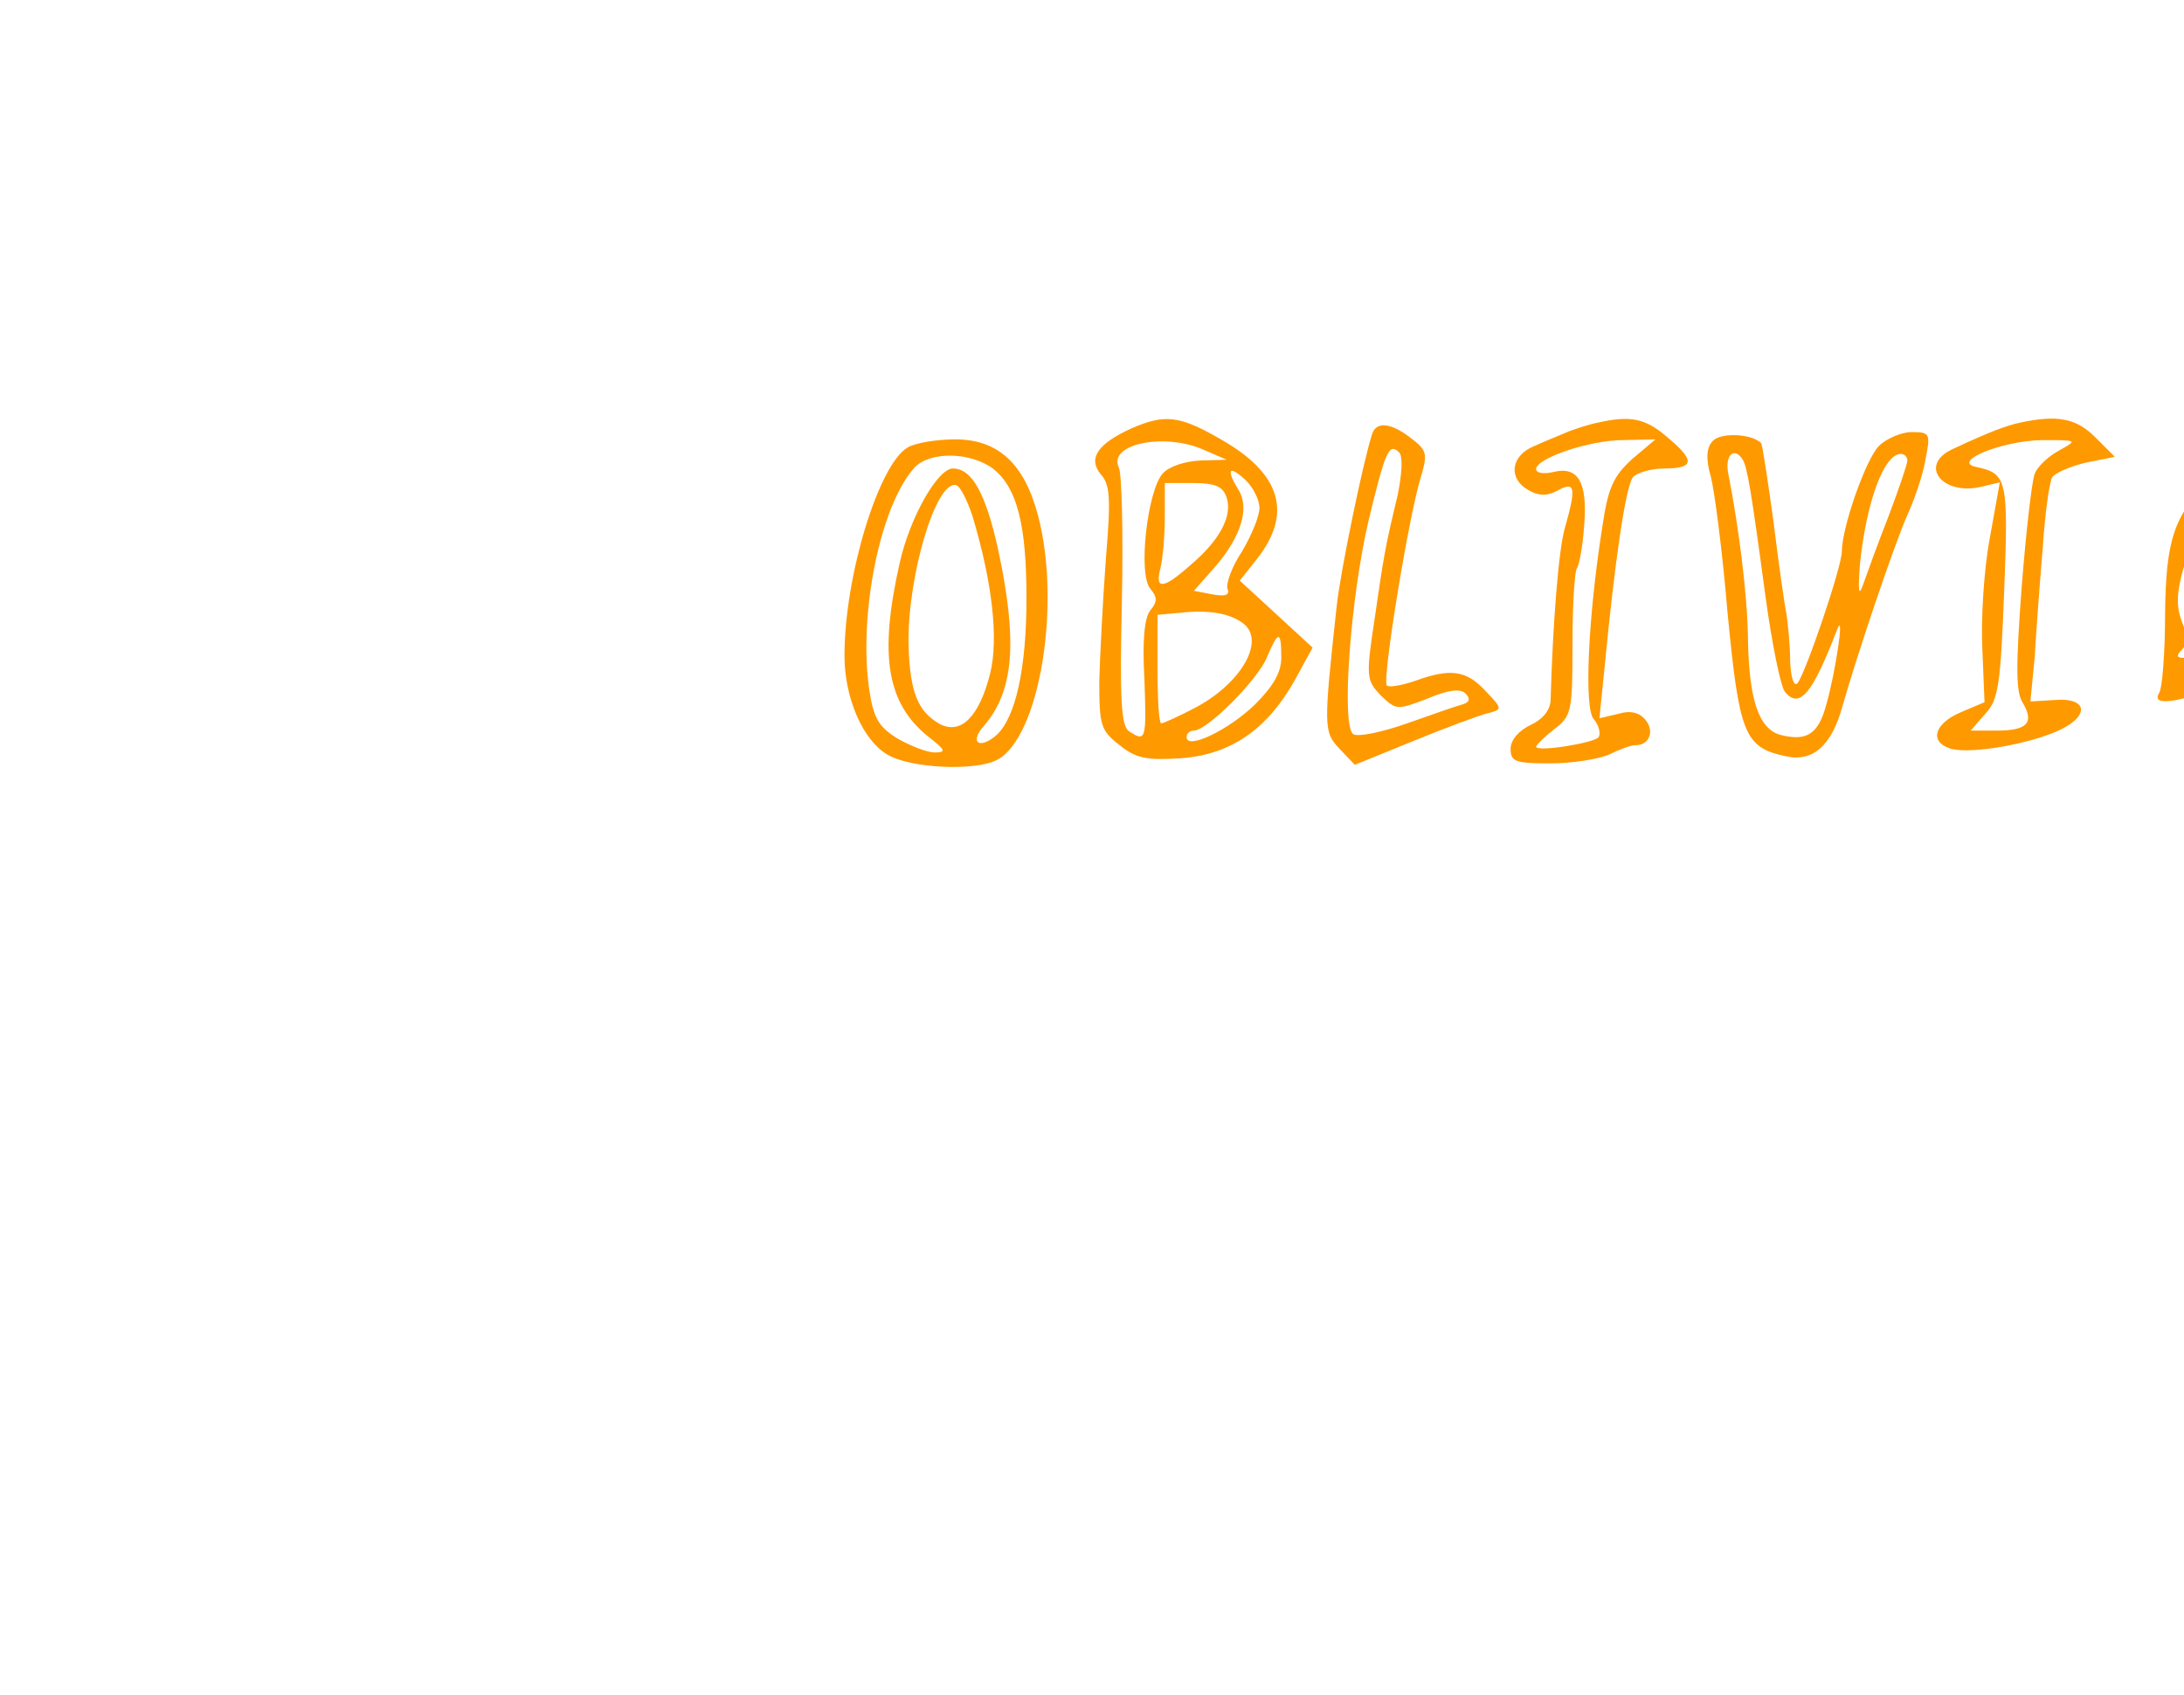
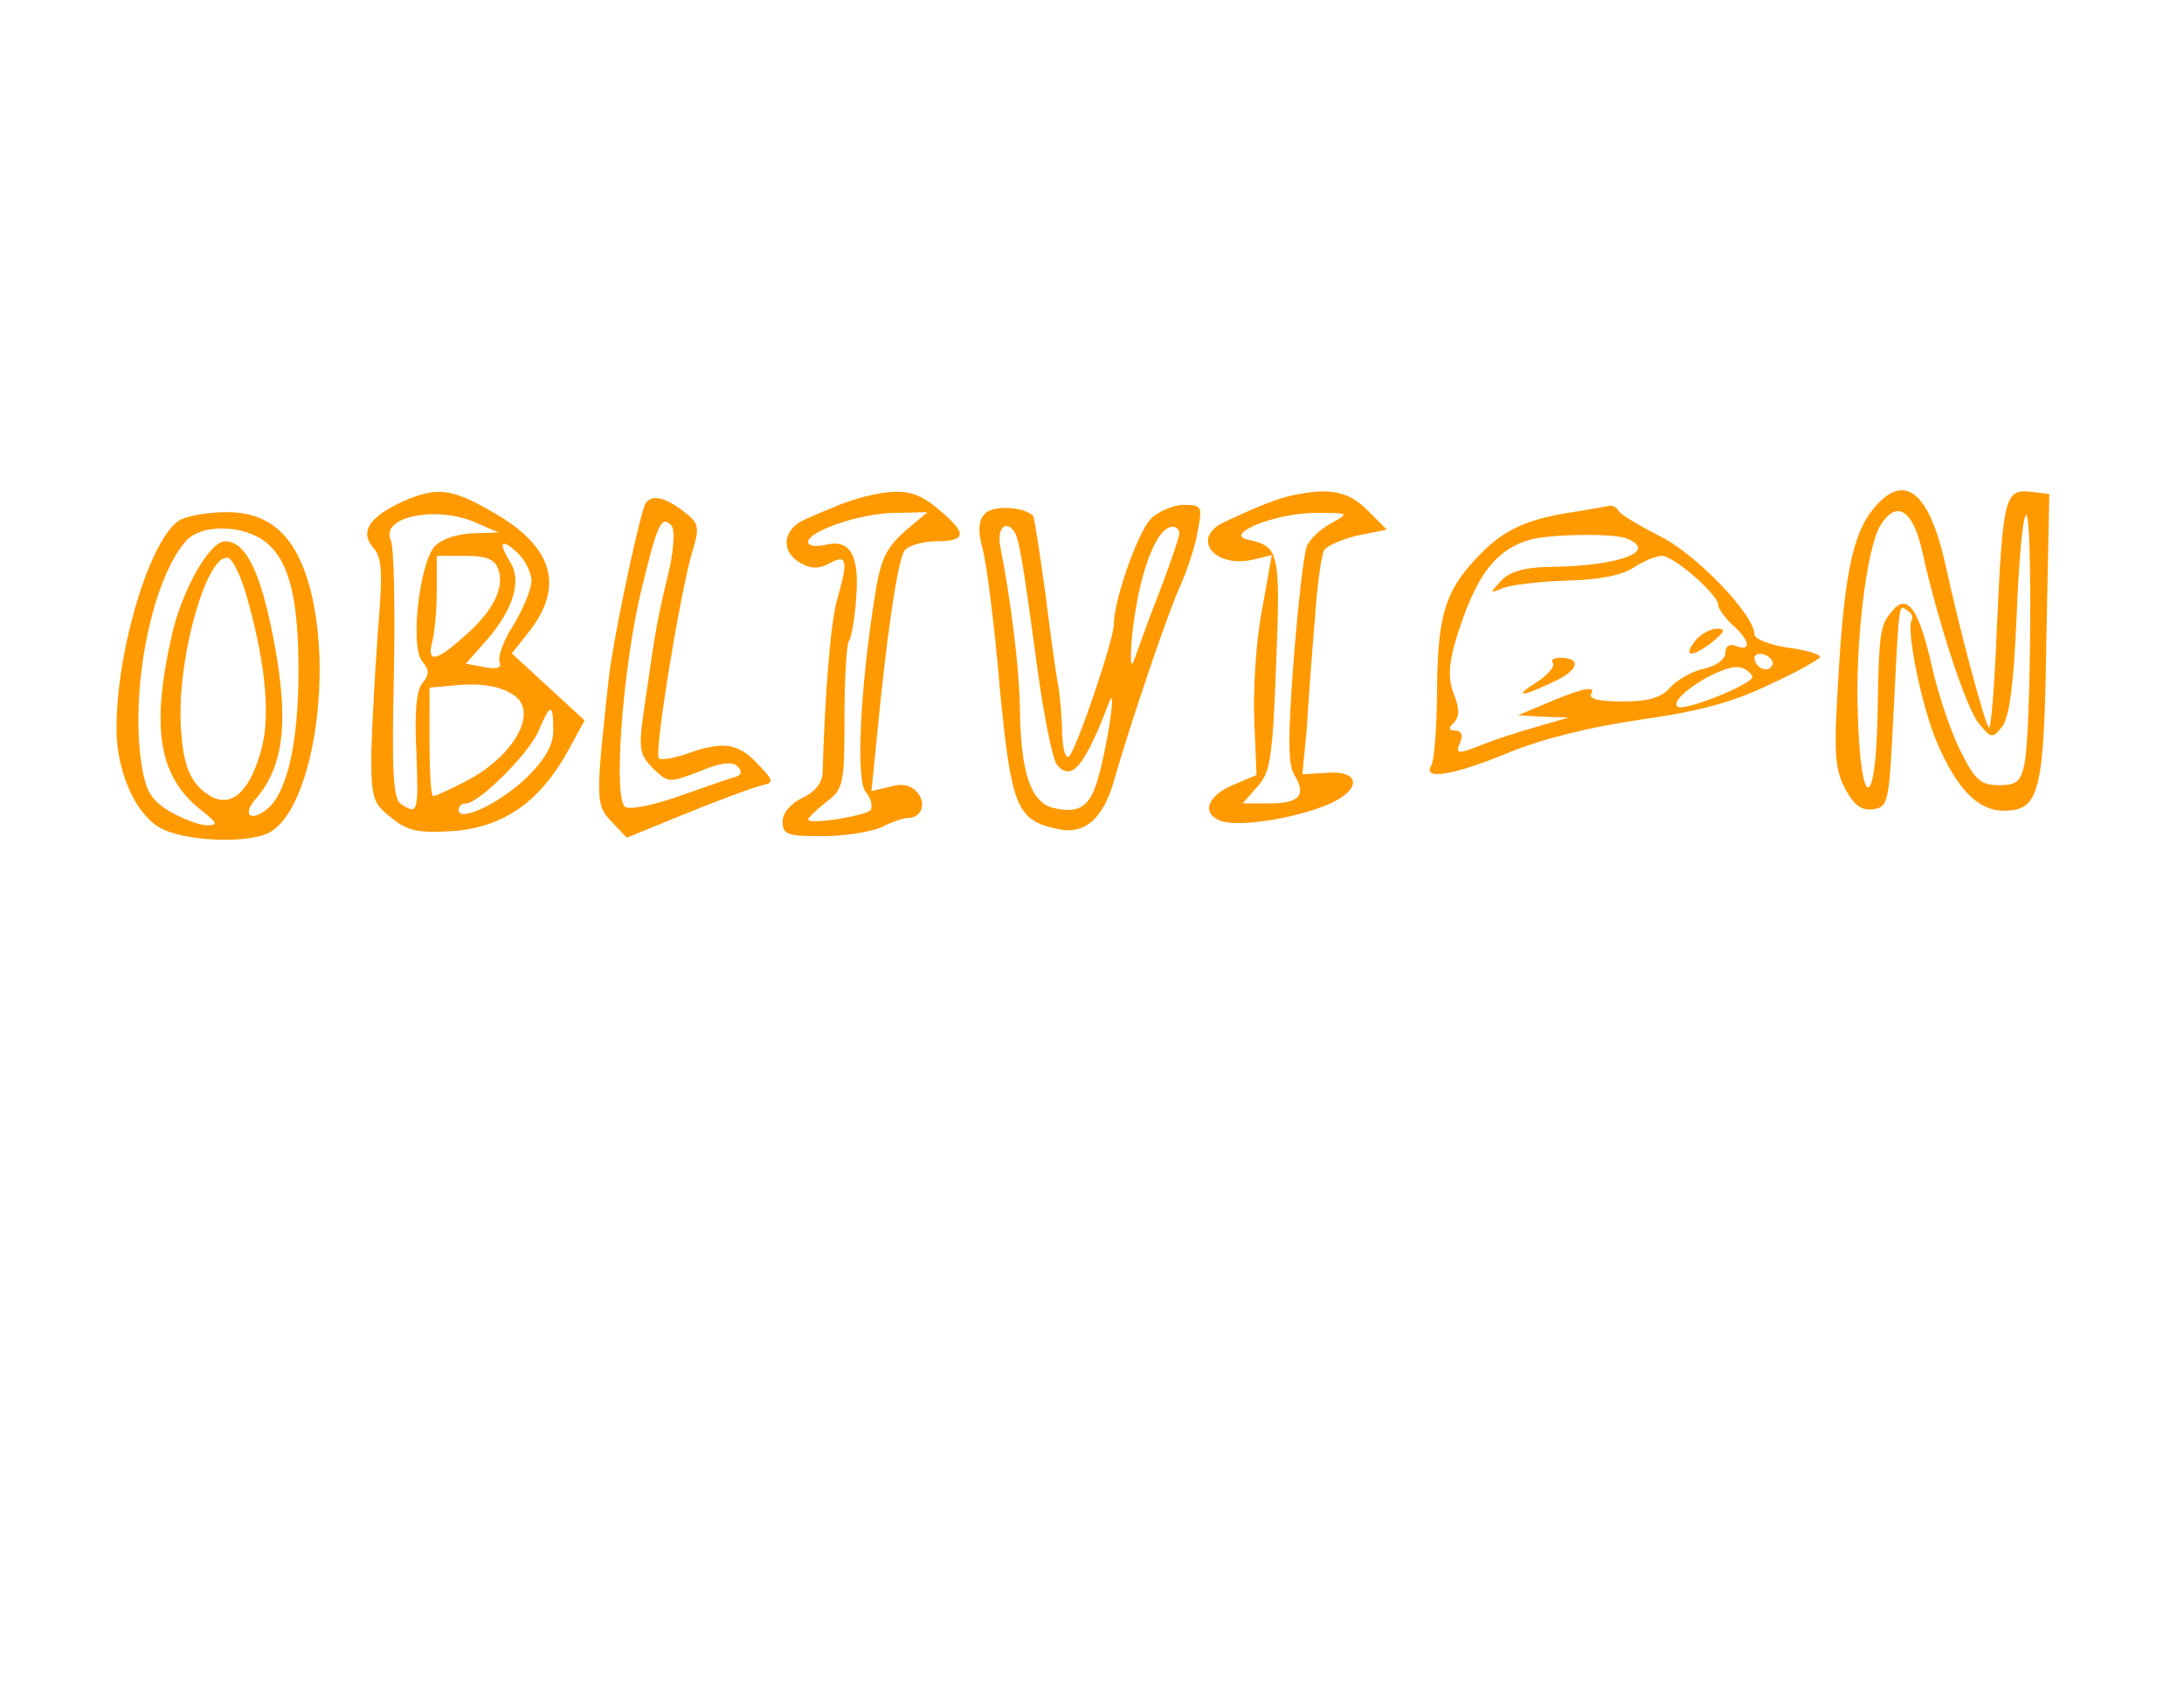
- <svg xmlns="http://www.w3.org/2000/svg" version="1.0" width="971.6pt" height="753.6pt" viewBox="-100 150 300 100" preserveAspectRatio="xMidYMid meet">
+ <svg xmlns="http://www.w3.org/2000/svg" version="1.0" width="971.6pt" height="753.6pt" viewBox="0 150 300 80" preserveAspectRatio="xMidYMid meet">
  <g transform="translate(0,300) scale(0.1,-0.1)" fill="#ff9900" stroke="none">
    <path d="M554 1575 c-46 -21 -60 -41 -42 -63 13 -14 14 -33 7 -117 -4 -55 -8 -130 -9 -167 0 -61 2 -68 28 -88 22 -18 37 -21 84 -18 69 5 119 40 157 108 l24 44 -50 46 -50 46 23 29 c50 63 34 118 -49 165 -57 33 -77 35 -123 15z m101 -30 l30 -13 -36 -1 c-21 -1 -43 -8 -52 -18 -21 -24 -34 -138 -17 -158 10 -12 10 -18 0 -30 -8 -10 -11 -41 -8 -95 3 -83 2 -86 -21 -71 -11 7 -13 43 -10 177 2 93 0 176 -4 185 -16 33 64 49 118 24z m75 -79 c0 -12 -11 -38 -24 -60 -14 -21 -22 -44 -20 -51 4 -9 -3 -11 -20 -8 l-26 5 30 34 c35 41 47 80 31 105 -17 28 -13 34 9 14 11 -10 20 -28 20 -39z m-45 14 c8 -25 -9 -58 -49 -92 -38 -34 -50 -35 -42 -5 3 12 6 43 6 70 l0 47 39 0 c31 0 41 -5 46 -20z m23 -173 c31 -24 -4 -84 -69 -117 -21 -11 -41 -20 -44 -20 -3 0 -5 33 -5 74 l0 75 33 3 c38 4 67 -1 85 -15z m52 -47 c0 -20 -11 -39 -36 -64 -36 -35 -94 -63 -94 -45 0 5 4 9 10 9 18 0 87 69 100 100 16 38 20 38 20 0z" />
    <path d="M1195 1583 c-11 -2 -29 -8 -40 -12 -11 -5 -32 -13 -47 -20 -33 -13 -37 -45 -8 -61 14 -8 26 -8 40 0 24 13 25 3 10 -50 -9 -29 -17 -132 -20 -237 0 -14 -10 -27 -27 -35 -17 -8 -28 -21 -28 -33 0 -18 7 -20 55 -20 30 0 66 6 80 12 14 7 30 13 37 13 19 0 26 20 13 35 -8 10 -21 13 -37 8 l-26 -6 7 69 c14 146 29 249 39 262 5 6 25 12 43 12 42 0 43 11 3 44 -29 25 -50 29 -94 19z m47 -50 c-26 -24 -33 -39 -41 -93 -20 -127 -25 -249 -12 -264 7 -8 10 -19 7 -25 -6 -8 -86 -21 -86 -13 0 2 11 13 25 24 24 18 25 25 25 117 0 54 3 100 6 104 3 3 8 29 10 58 5 60 -8 83 -43 74 -13 -3 -23 -1 -23 4 0 15 73 40 120 40 l44 1 -32 -27z" />
    <path d="M1775 1583 c-19 -4 -43 -13 -92 -36 -49 -22 -15 -65 39 -52 l25 6 -14 -78 c-8 -43 -12 -111 -10 -151 l3 -73 -33 -14 c-35 -15 -43 -39 -16 -49 23 -9 100 3 146 22 48 20 47 48 -1 44 l-33 -2 6 62 c2 35 7 102 11 149 3 47 9 90 13 97 4 6 25 15 46 20 l40 8 -27 27 c-26 26 -52 31 -103 20z m54 -38 c-15 -8 -30 -22 -34 -32 -4 -10 -12 -80 -18 -156 -8 -108 -8 -143 1 -158 17 -28 7 -39 -35 -39 l-36 0 20 23 c18 19 21 39 26 169 6 153 4 161 -38 170 -36 7 34 36 90 37 49 0 49 0 24 -14z" />
    <path d="M2572 1563 c-27 -34 -39 -91 -47 -234 -6 -98 -5 -120 9 -148 13 -24 23 -31 39 -29 21 3 22 9 28 133 8 157 7 148 19 140 6 -4 8 -9 6 -13 -8 -13 14 -121 35 -169 27 -63 56 -93 91 -93 50 0 56 24 59 240 l4 195 -26 3 c-35 4 -38 -8 -46 -186 -3 -78 -8 -140 -11 -138 -6 6 -41 138 -59 221 -23 105 -58 132 -101 78z m68 -55 c23 -103 61 -217 78 -238 17 -21 19 -21 32 -5 10 13 16 56 20 151 3 73 8 136 13 140 9 9 7 -298 -2 -341 -5 -25 -11 -30 -35 -30 -25 0 -33 7 -52 45 -13 25 -31 77 -40 117 -18 80 -34 103 -55 77 -17 -20 -18 -28 -20 -147 -3 -129 -23 -126 -27 4 -4 99 12 230 31 261 22 35 44 22 57 -34z" />
    <path d="M885 1568 c-12 -36 -44 -190 -49 -238 -18 -165 -18 -172 4 -195 l21 -22 81 33 c44 18 90 35 102 38 20 5 20 6 -4 31 -26 28 -48 31 -97 13 -18 -6 -35 -9 -38 -6 -7 7 31 238 47 287 9 31 8 36 -13 52 -28 22 -48 24 -54 7z m35 -84 c-18 -75 -19 -83 -32 -172 -12 -79 -11 -83 9 -104 21 -20 22 -20 64 -4 28 12 45 14 52 7 7 -7 6 -12 -4 -15 -8 -2 -42 -14 -76 -26 -34 -12 -67 -19 -74 -15 -17 11 -4 187 21 294 23 95 28 107 42 93 5 -5 4 -28 -2 -58z" />
    <path d="M1352 1557 c-8 -9 -9 -24 -2 -48 5 -19 16 -103 23 -187 16 -166 23 -185 79 -197 38 -9 64 14 79 69 20 70 70 219 89 262 10 22 22 57 25 77 7 35 6 37 -19 37 -14 0 -35 -9 -45 -19 -18 -18 -51 -112 -51 -145 0 -21 -50 -168 -61 -181 -5 -5 -9 8 -10 30 0 22 -3 51 -5 65 -3 14 -11 71 -18 128 -8 57 -15 105 -17 107 -13 13 -57 15 -67 2z m42 -25 c6 -11 11 -38 31 -187 9 -66 21 -125 27 -132 20 -24 38 -2 72 87 10 24 -3 -61 -15 -103 -11 -42 -27 -52 -63 -43 -30 8 -44 48 -45 136 -1 59 -13 152 -27 223 -5 25 8 38 20 19z m226 -1 c0 -5 -12 -40 -26 -77 -15 -38 -30 -80 -35 -94 -6 -17 -7 -8 -4 30 9 85 33 150 56 150 5 0 9 -4 9 -9z" />
    <path d="M2160 1560 c-61 -9 -93 -24 -124 -55 -50 -50 -61 -83 -62 -186 0 -53 -4 -101 -8 -107 -13 -21 32 -13 107 18 46 19 112 35 180 45 79 11 128 24 177 48 38 17 69 35 70 38 0 4 -20 10 -45 13 -25 4 -45 12 -45 18 0 27 -79 109 -128 134 -29 15 -55 30 -58 35 -3 5 -8 8 -12 8 -4 -1 -27 -5 -52 -9z m74 -36 c44 -17 -7 -37 -97 -39 -42 0 -62 -6 -75 -19 -16 -18 -16 -18 3 -10 11 4 50 9 87 10 43 1 76 7 92 18 14 9 31 16 39 16 16 0 77 -53 77 -67 0 -5 9 -18 20 -28 24 -21 26 -37 5 -29 -9 4 -15 0 -15 -9 0 -9 -12 -18 -29 -22 -16 -3 -37 -15 -47 -26 -12 -14 -30 -19 -66 -19 -33 0 -47 4 -42 11 7 12 -17 6 -70 -17 l-31 -13 35 -2 35 -1 -45 -13 c-25 -7 -58 -18 -73 -24 -36 -14 -38 -14 -31 4 4 9 1 15 -7 15 -9 0 -10 3 -2 11 8 8 8 19 0 39 -8 21 -7 40 2 72 27 90 55 128 106 141 30 7 111 8 129 1z m200 -175 c-6 -11 -24 -2 -24 11 0 5 7 7 15 4 8 -4 12 -10 9 -15z m-27 -15 c3 -9 -95 -49 -103 -41 -12 12 61 58 85 54 8 -1 16 -7 18 -13z" />
    <path d="M2330 1385 c-19 -23 -8 -26 20 -5 19 15 21 20 9 20 -9 0 -22 -7 -29 -15z" />
    <path d="M2133 1353 c4 -3 -5 -15 -20 -25 -35 -22 -25 -23 21 -1 35 16 39 33 9 33 -9 0 -13 -3 -10 -7z" />
    <path d="M247 1549 c-40 -23 -87 -177 -87 -286 0 -58 25 -116 59 -136 32 -19 121 -23 151 -7 58 31 88 213 56 335 -19 72 -55 105 -114 105 -26 0 -55 -5 -65 -11z m118 -30 c32 -26 45 -76 45 -177 0 -97 -15 -164 -41 -188 -24 -21 -38 -10 -17 13 41 48 46 116 19 242 -17 77 -36 111 -62 111 -21 0 -59 -67 -73 -129 -29 -128 -18 -194 40 -240 23 -18 24 -21 8 -21 -11 0 -33 9 -51 19 -26 16 -33 28 -39 67 -15 104 15 253 62 305 21 23 78 22 109 -2z m-29 -65 c27 -90 36 -168 24 -216 -15 -59 -40 -84 -69 -69 -30 17 -41 43 -43 108 -2 94 38 229 66 220 5 -2 15 -21 22 -43z" />
  </g>
</svg>
